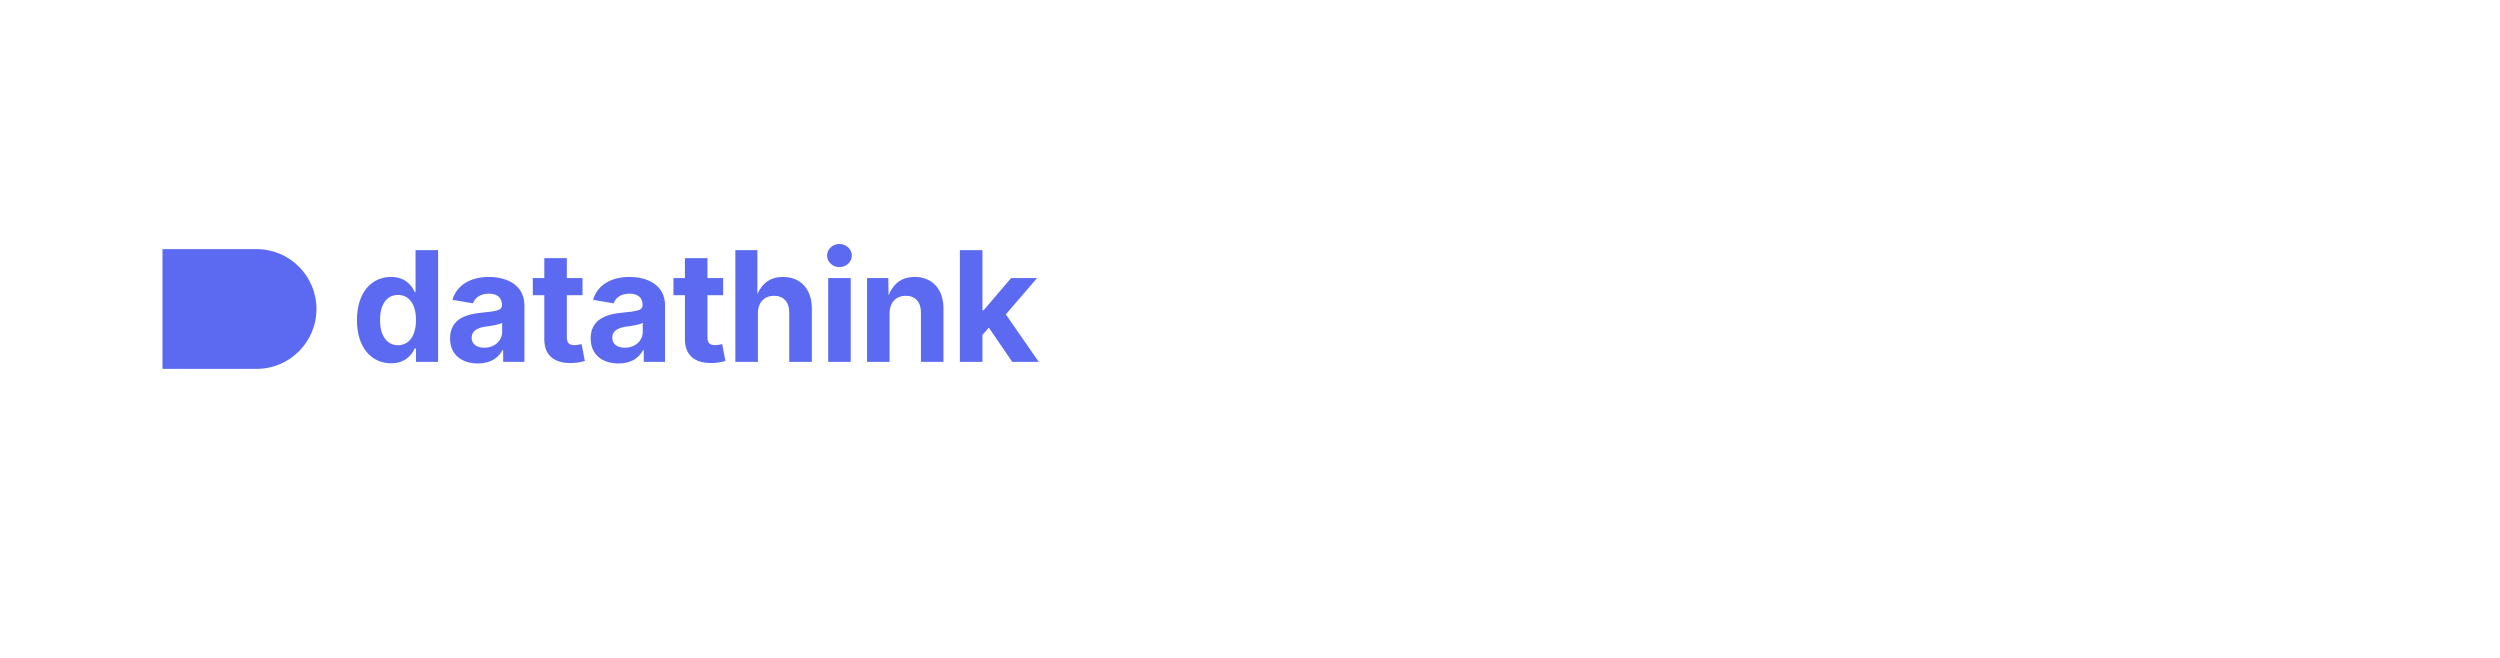
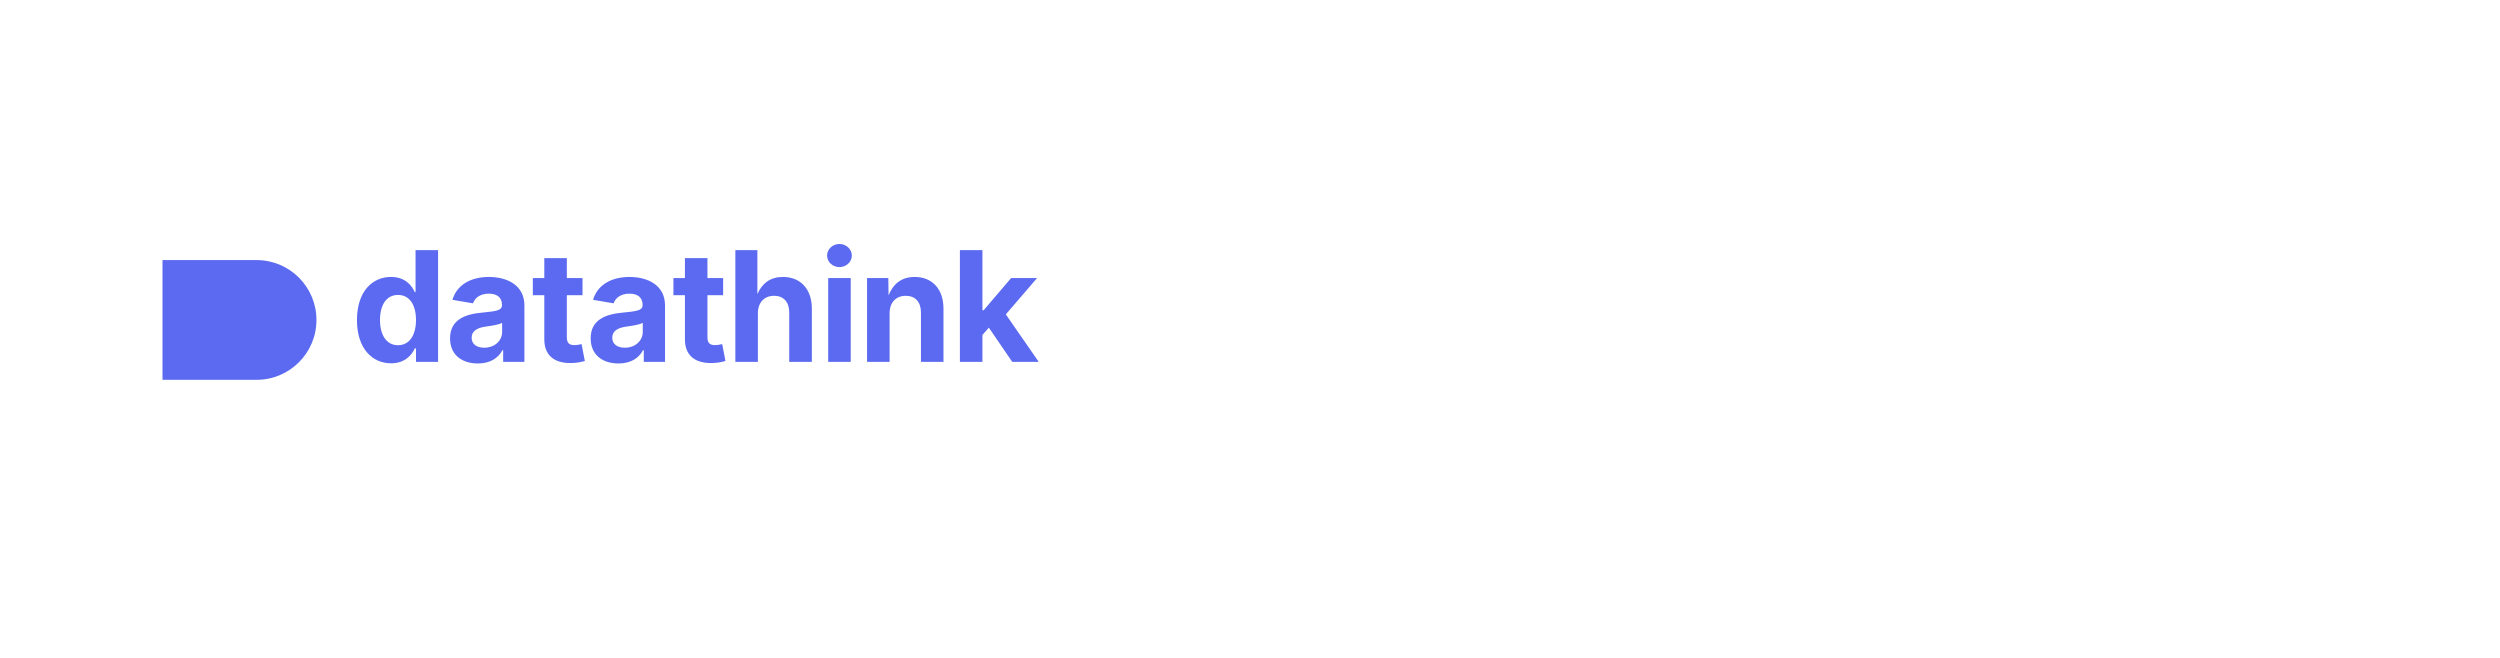
<svg xmlns="http://www.w3.org/2000/svg" width="456" height="120" viewBox="0 0 456 120" role="img" aria-labelledby="title desc">
-   <g id="monogram" transform="translate(0,8) scale(0.78)">
+   <g id="monogram" transform="translate(0,10) scale(0.78)">
    <g transform="translate(12,0)">
      <g transform="translate(18,32)">
        <path d="M8 72 V16 H30 A14 14 0 0 1 30 44 H8 Z" fill="#5B6AF0" />
      </g>
    </g>
  </g>
  <g id="wordmark" transform="translate(58,32)">
    <text x="6" y="34" font-family="Inter, Helvetica, Arial, sans-serif" font-weight="700" font-size="28" letter-spacing="-0.5" fill="#5B6AF0">datathink</text>
  </g>
</svg>
